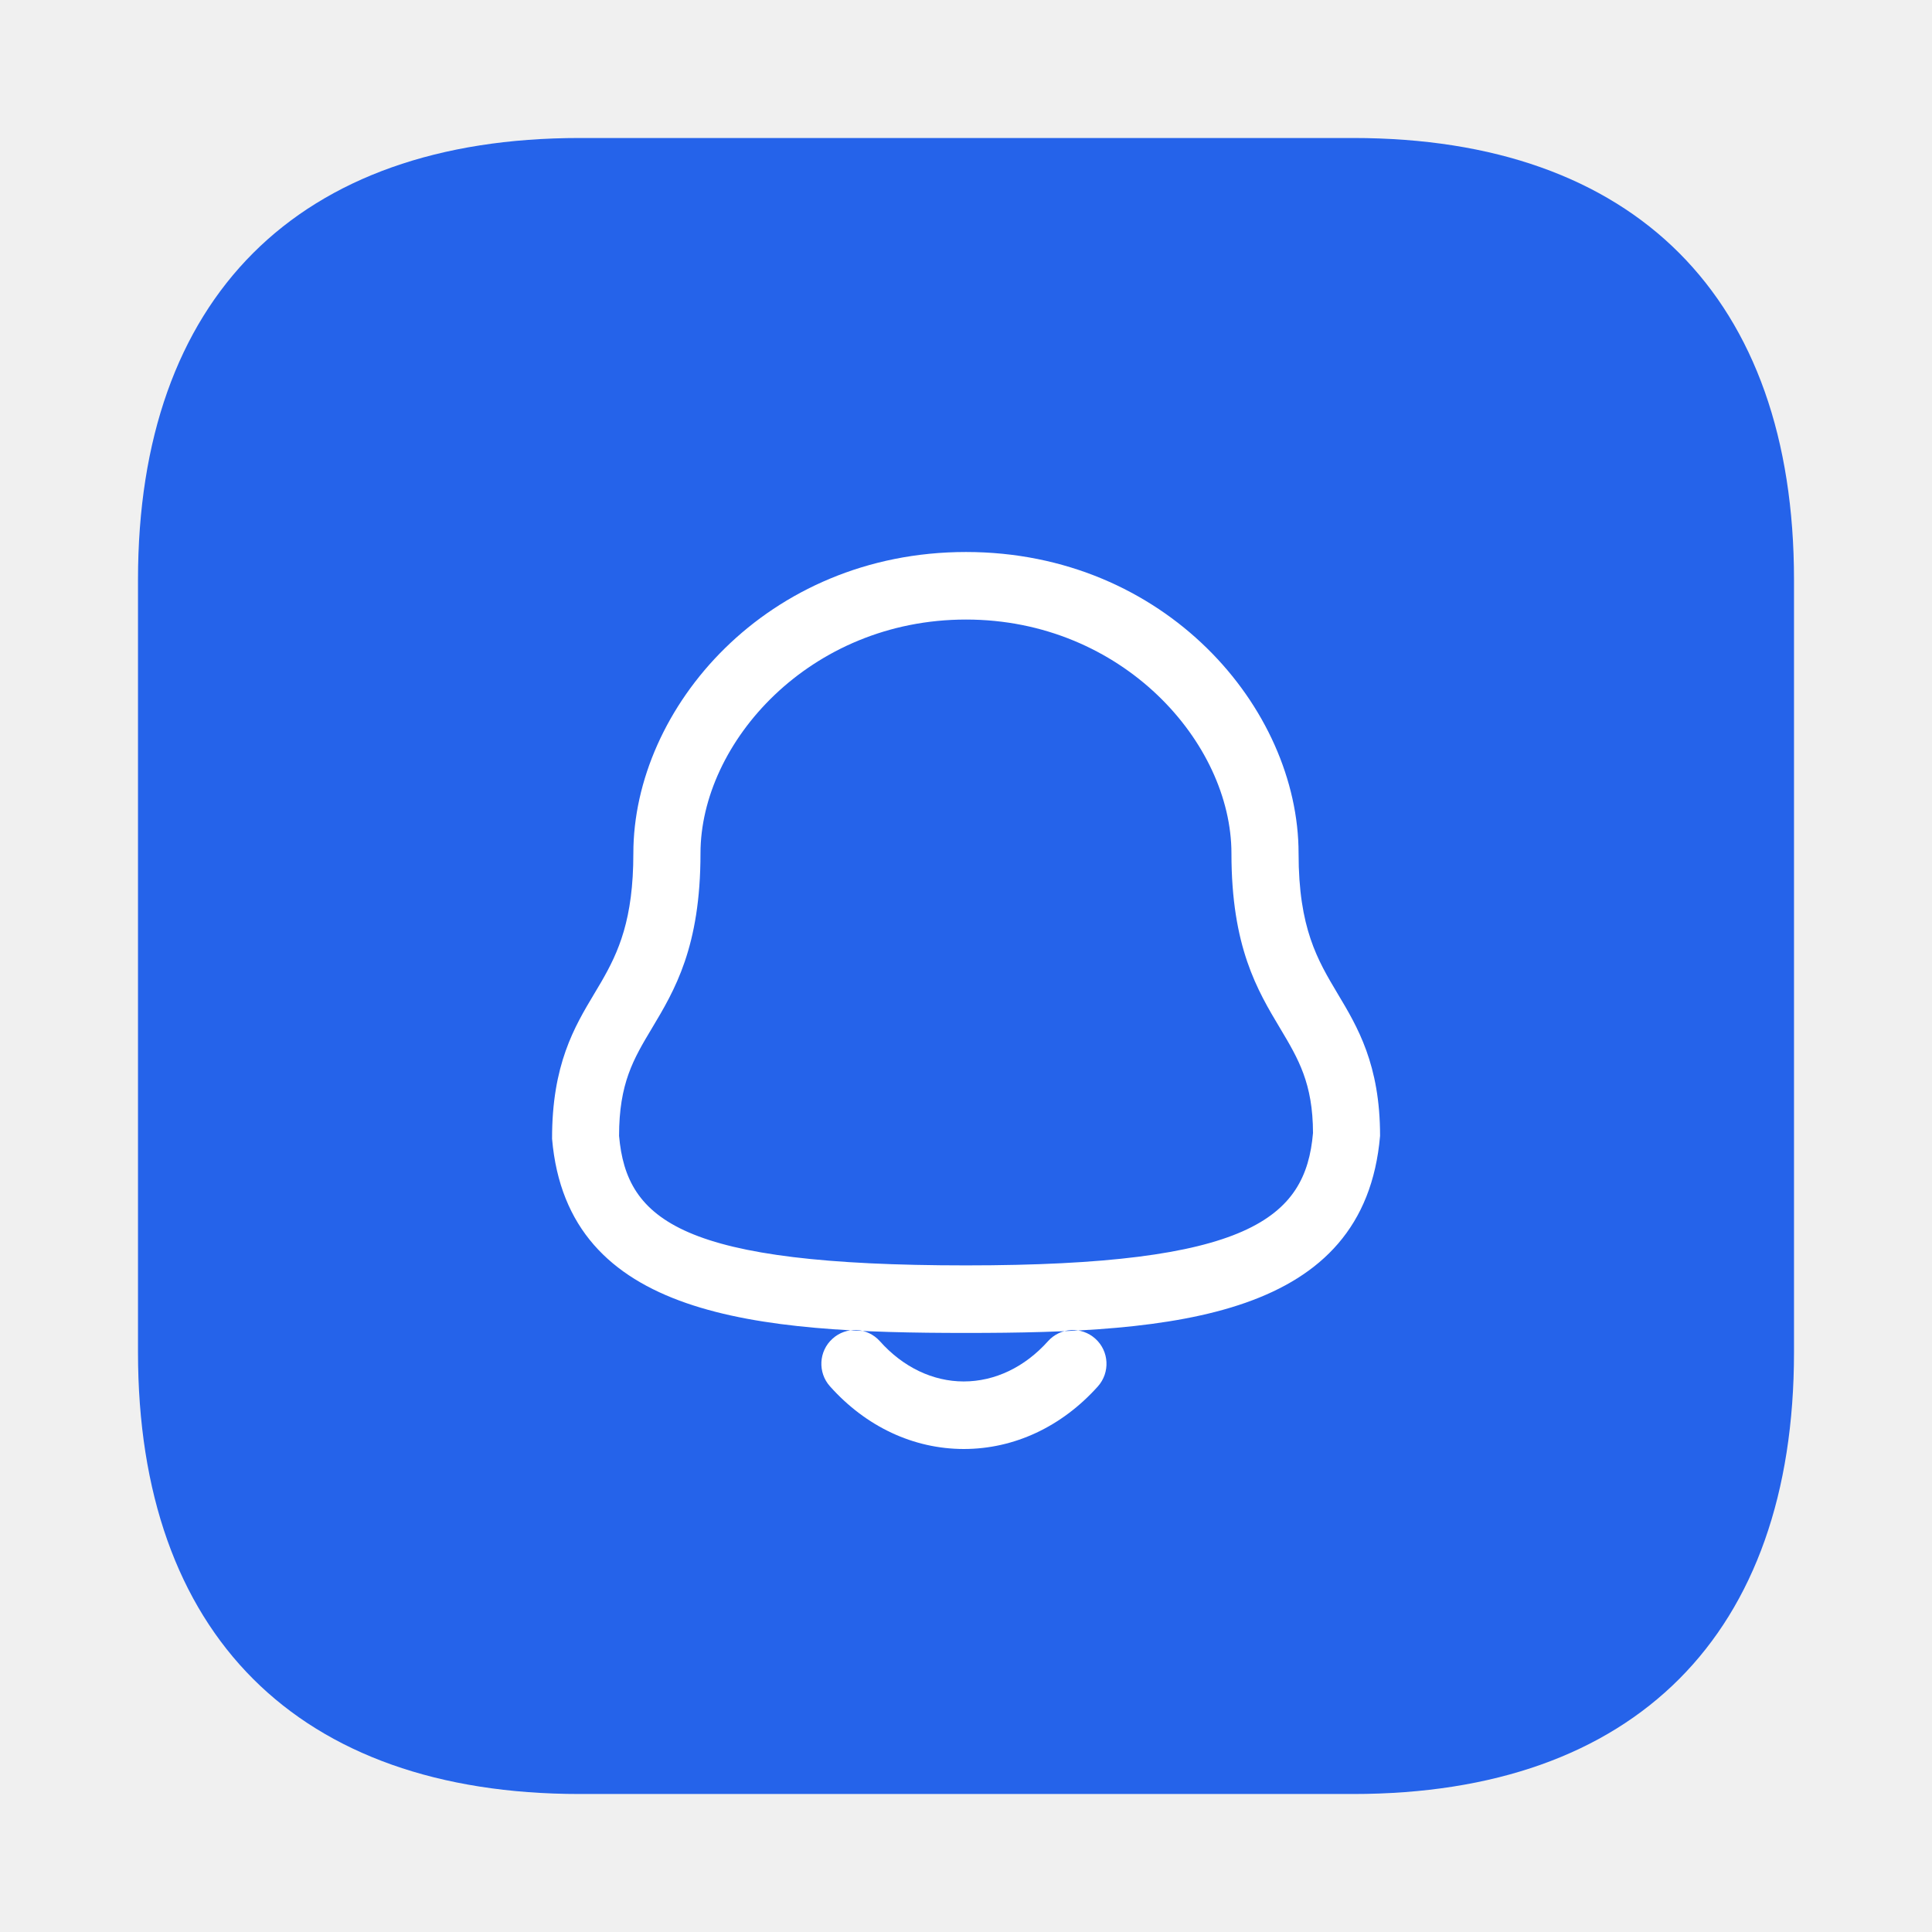
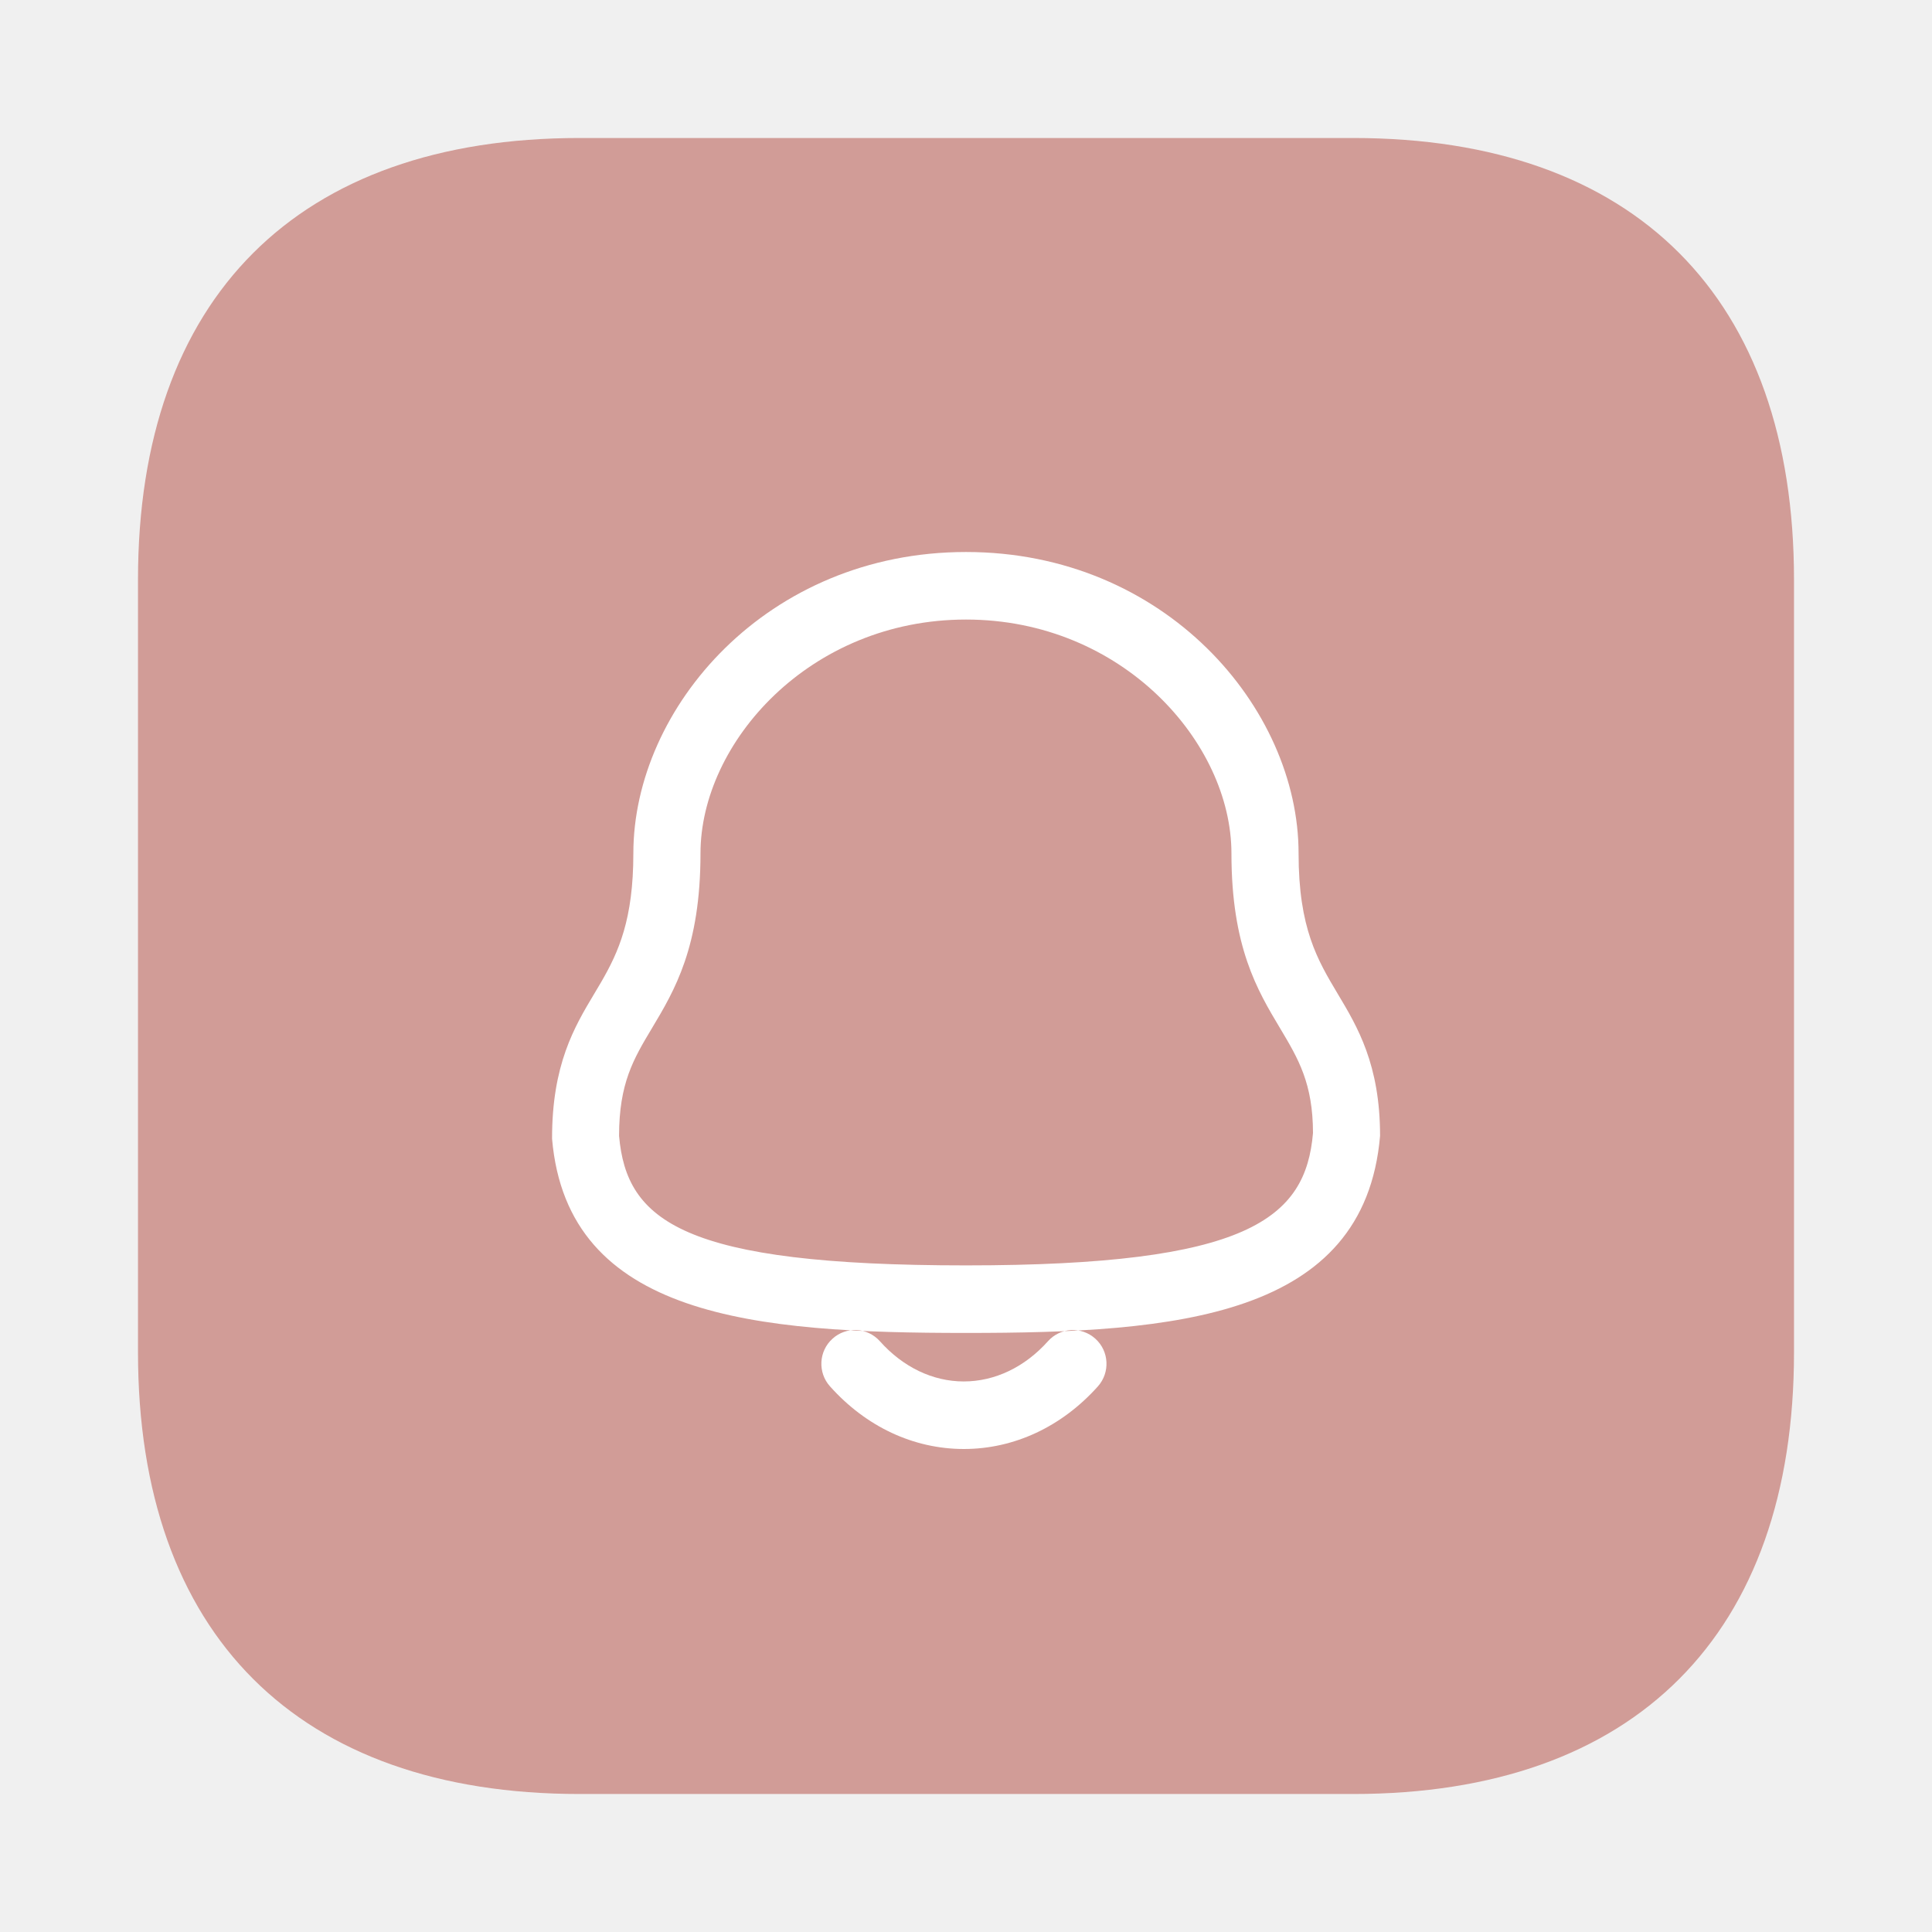
<svg xmlns="http://www.w3.org/2000/svg" width="28" height="28" viewBox="0 0 28 28" fill="none">
-   <path d="M19.611 2H8.4C4.315 2 2 4.315 2 8.4V19.6C2 23.685 4.315 26 8.4 26H19.611C23.696 26 26 23.685 26 19.6V8.4C26 4.315 23.696 2 19.611 2Z" fill="#2563EA" />
+   <path d="M19.611 2H8.4C4.315 2 2 4.315 2 8.4V19.6C2 23.685 4.315 26 8.4 26H19.611C23.696 26 26 23.685 26 19.6V8.4C26 4.315 23.696 2 19.611 2Z" fill="#D19C97" />
  <path fill-rule="evenodd" clip-rule="evenodd" d="M12.752 19.438C13.088 19.815 13.52 20.021 13.967 20.021C14.417 20.021 14.851 19.815 15.188 19.438C15.368 19.237 15.675 19.221 15.875 19.402C16.075 19.582 16.091 19.892 15.911 20.093C15.387 20.678 14.697 21 13.968 21H13.967C13.239 20.999 12.551 20.677 12.029 20.092C11.849 19.892 11.865 19.582 12.065 19.402C12.265 19.22 12.572 19.237 12.752 19.438ZM14 8C16.883 8 18.82 10.259 18.82 12.368C18.82 13.453 19.095 13.913 19.386 14.401C19.674 14.882 20.001 15.429 20.001 16.462C19.774 19.102 17.033 19.318 14 19.318C10.966 19.318 8.224 19.102 8.001 16.504C7.999 15.429 8.325 14.882 8.613 14.401L8.715 14.229C8.965 13.796 9.179 13.325 9.179 12.368C9.179 10.259 11.116 8 14 8ZM14 8.979C11.732 8.979 10.152 10.765 10.152 12.368C10.152 13.724 9.778 14.351 9.447 14.904C9.181 15.348 8.972 15.7 8.972 16.462C9.08 17.693 9.888 18.339 14 18.339C18.089 18.339 18.922 17.664 19.029 16.42C19.027 15.7 18.818 15.348 18.553 14.904C18.222 14.351 17.847 13.724 17.847 12.368C17.847 10.765 16.267 8.979 14 8.979Z" fill="white" />
</svg>
